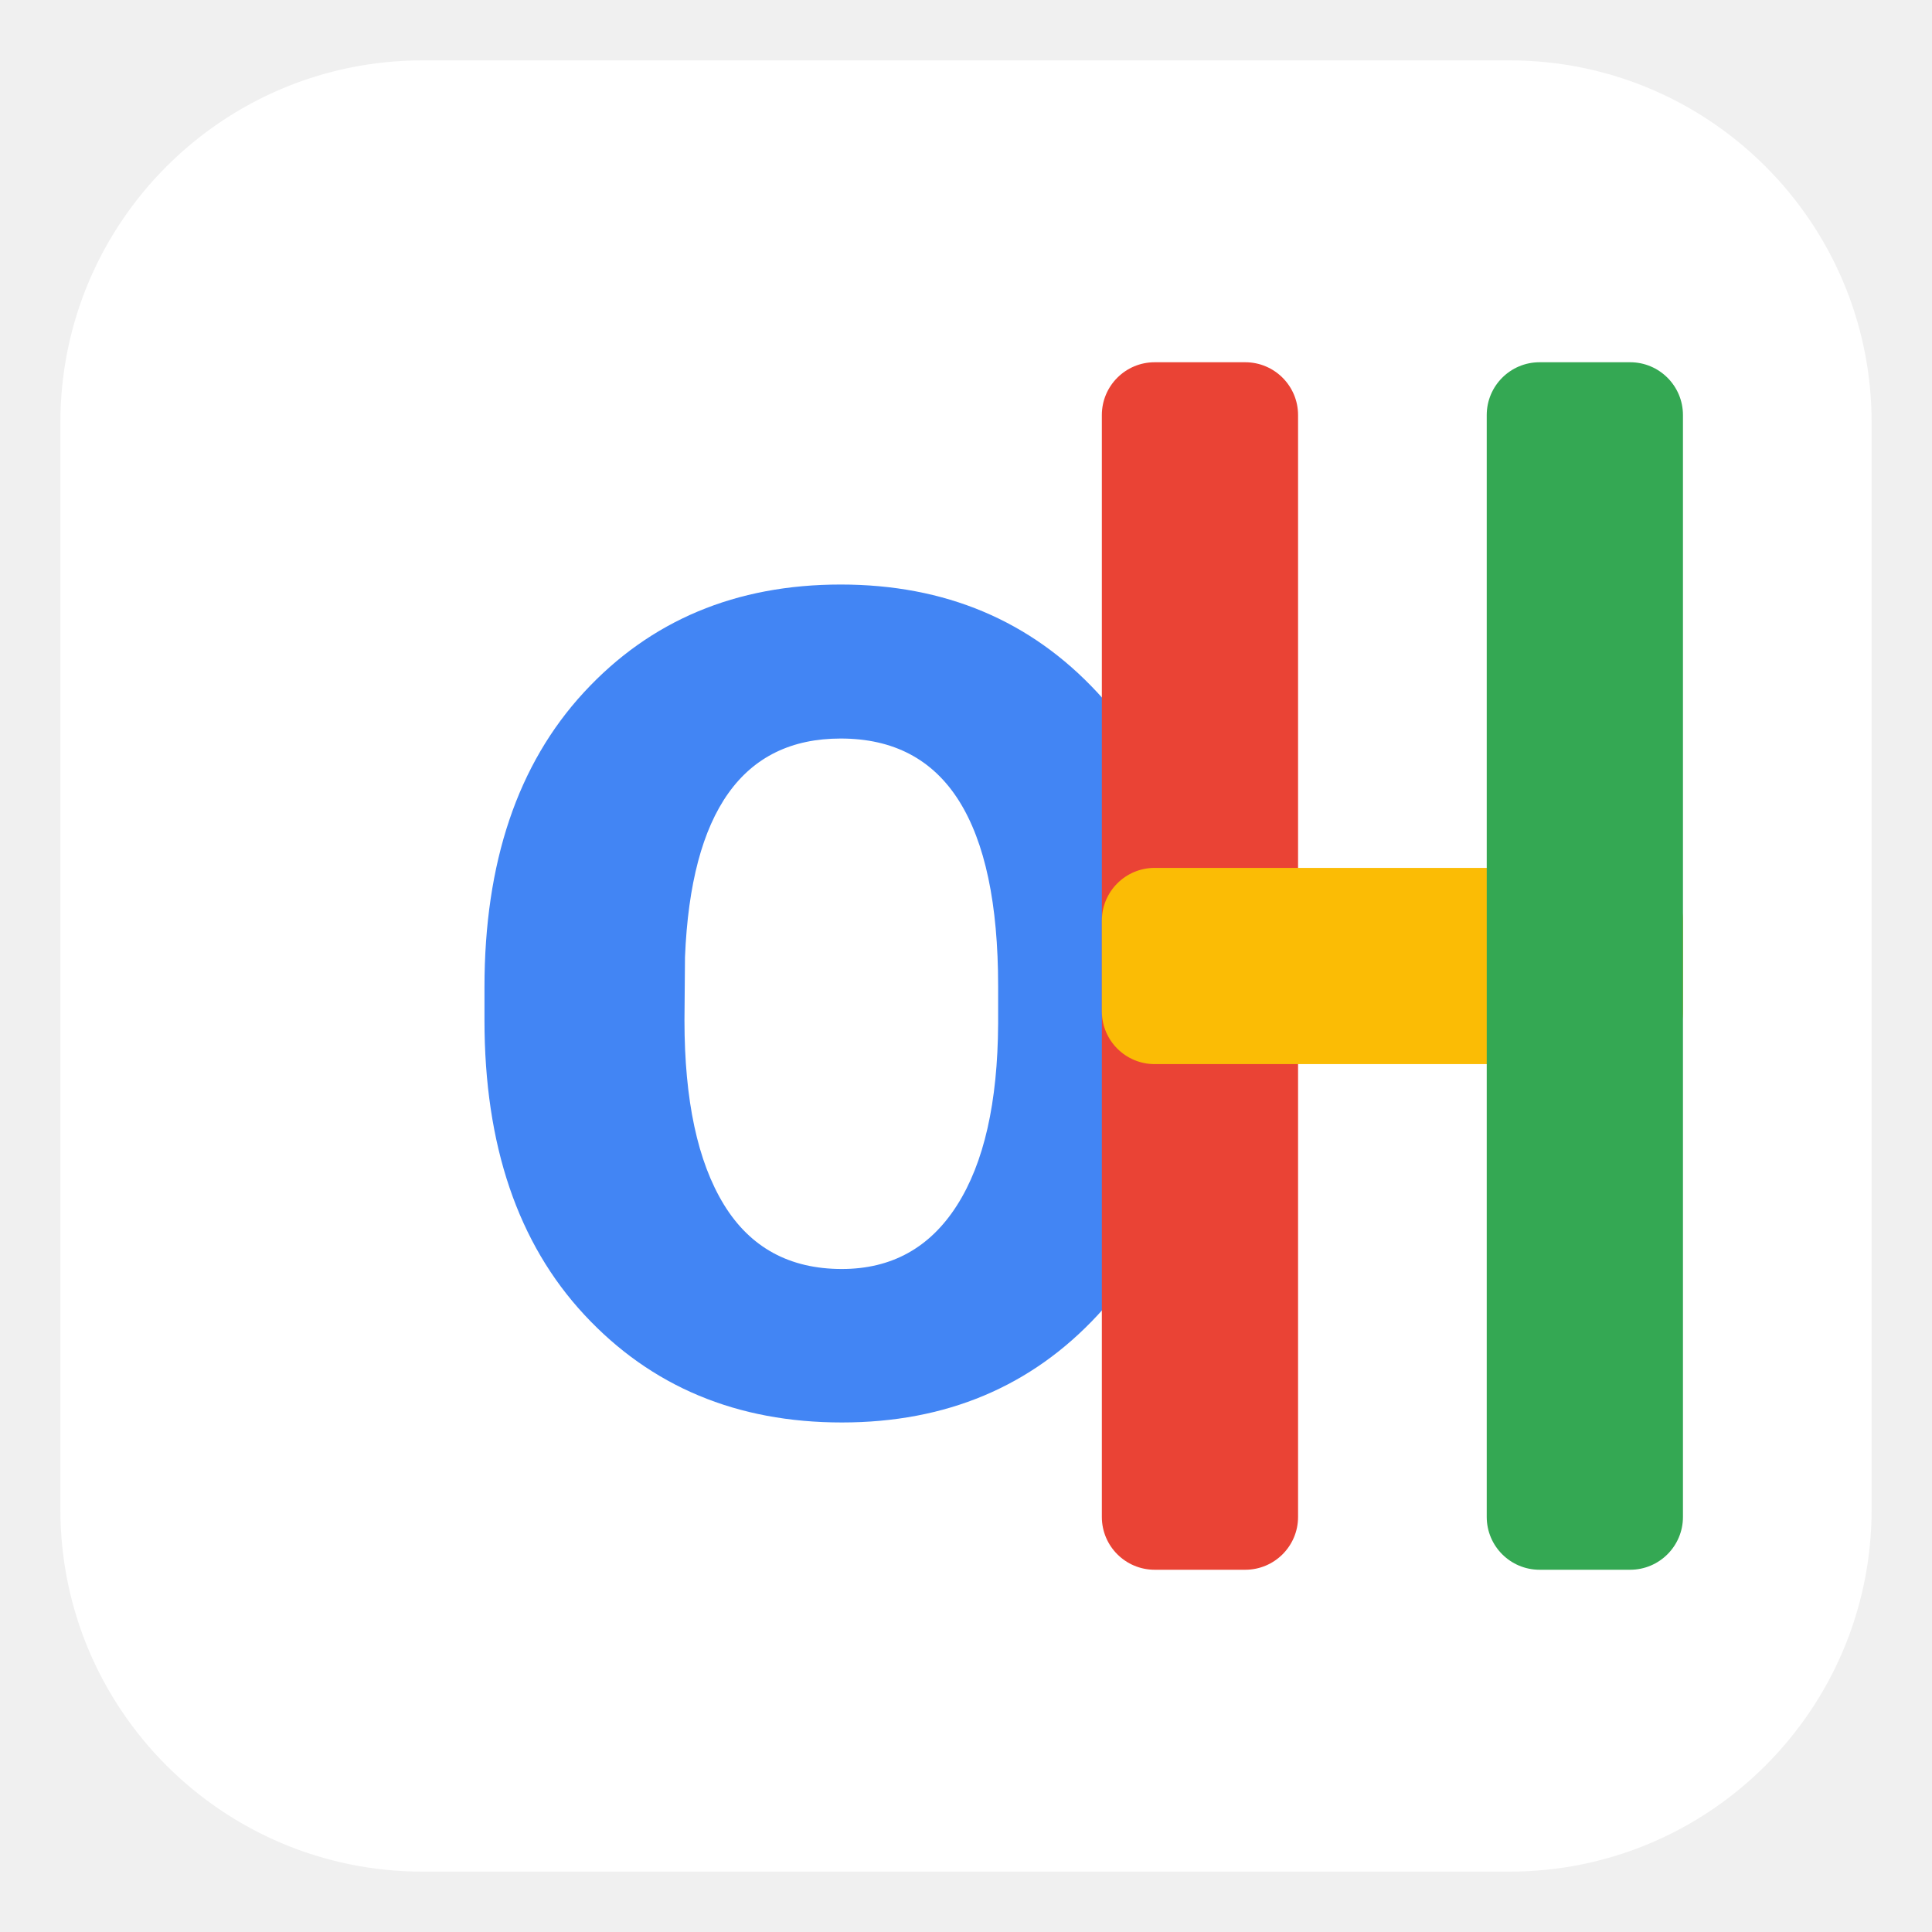
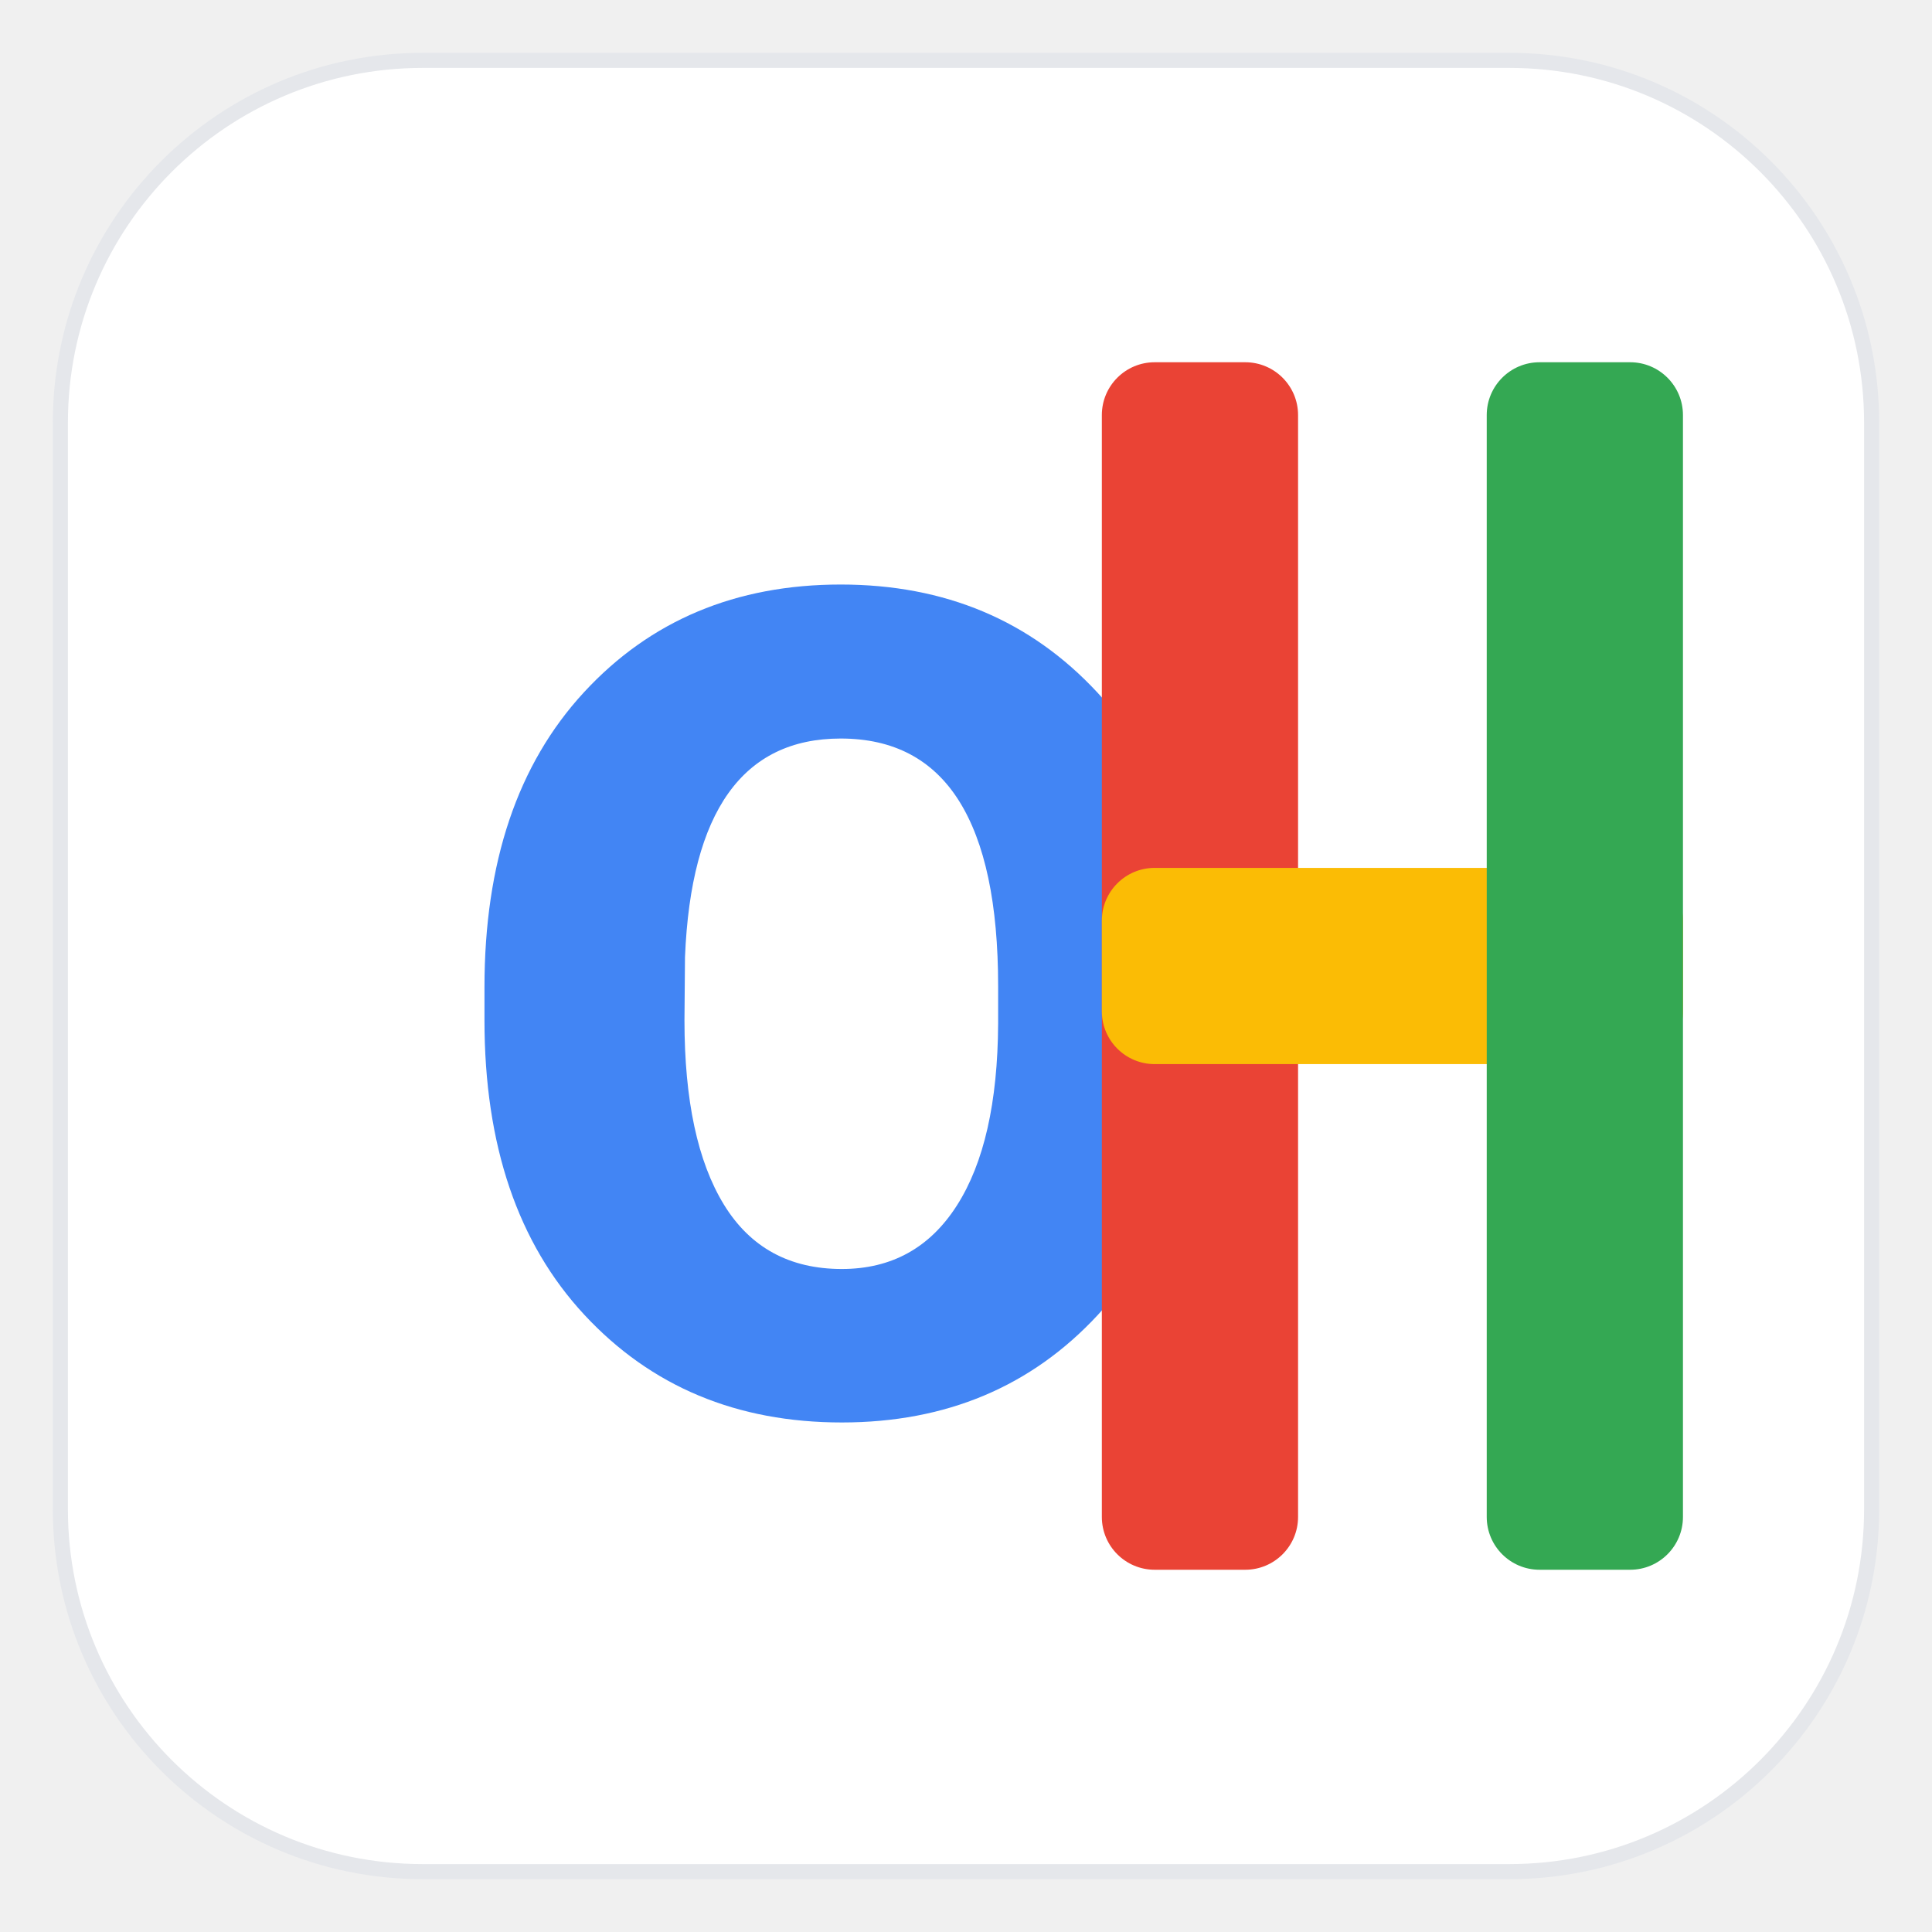
<svg xmlns="http://www.w3.org/2000/svg" viewBox="0 0 512 512" width="512" height="512">
-   <rect x="16" y="16" width="480" height="480" rx="96" ry="96" fill="#ffffff" />
+   <rect x="16" y="16" width="480" height="480" rx="96" ry="96" fill="#ffffff" stroke="#e5e7eb" stroke-width="4" />
  <text x="118" y="374" font-family="-apple-system, BlinkMacSystemFont, 'Segoe UI', Roboto, Helvetica, Arial, sans-serif" font-size="304" font-weight="800" fill="#4285F4">O</text>
  <rect x="292" y="96" width="52" height="320" rx="14" fill="#EA4335" />
  <rect x="292" y="230" width="154" height="52" rx="14" fill="#FBBC05" />
  <rect x="394" y="96" width="52" height="320" rx="14" fill="#34A853" />
</svg>
